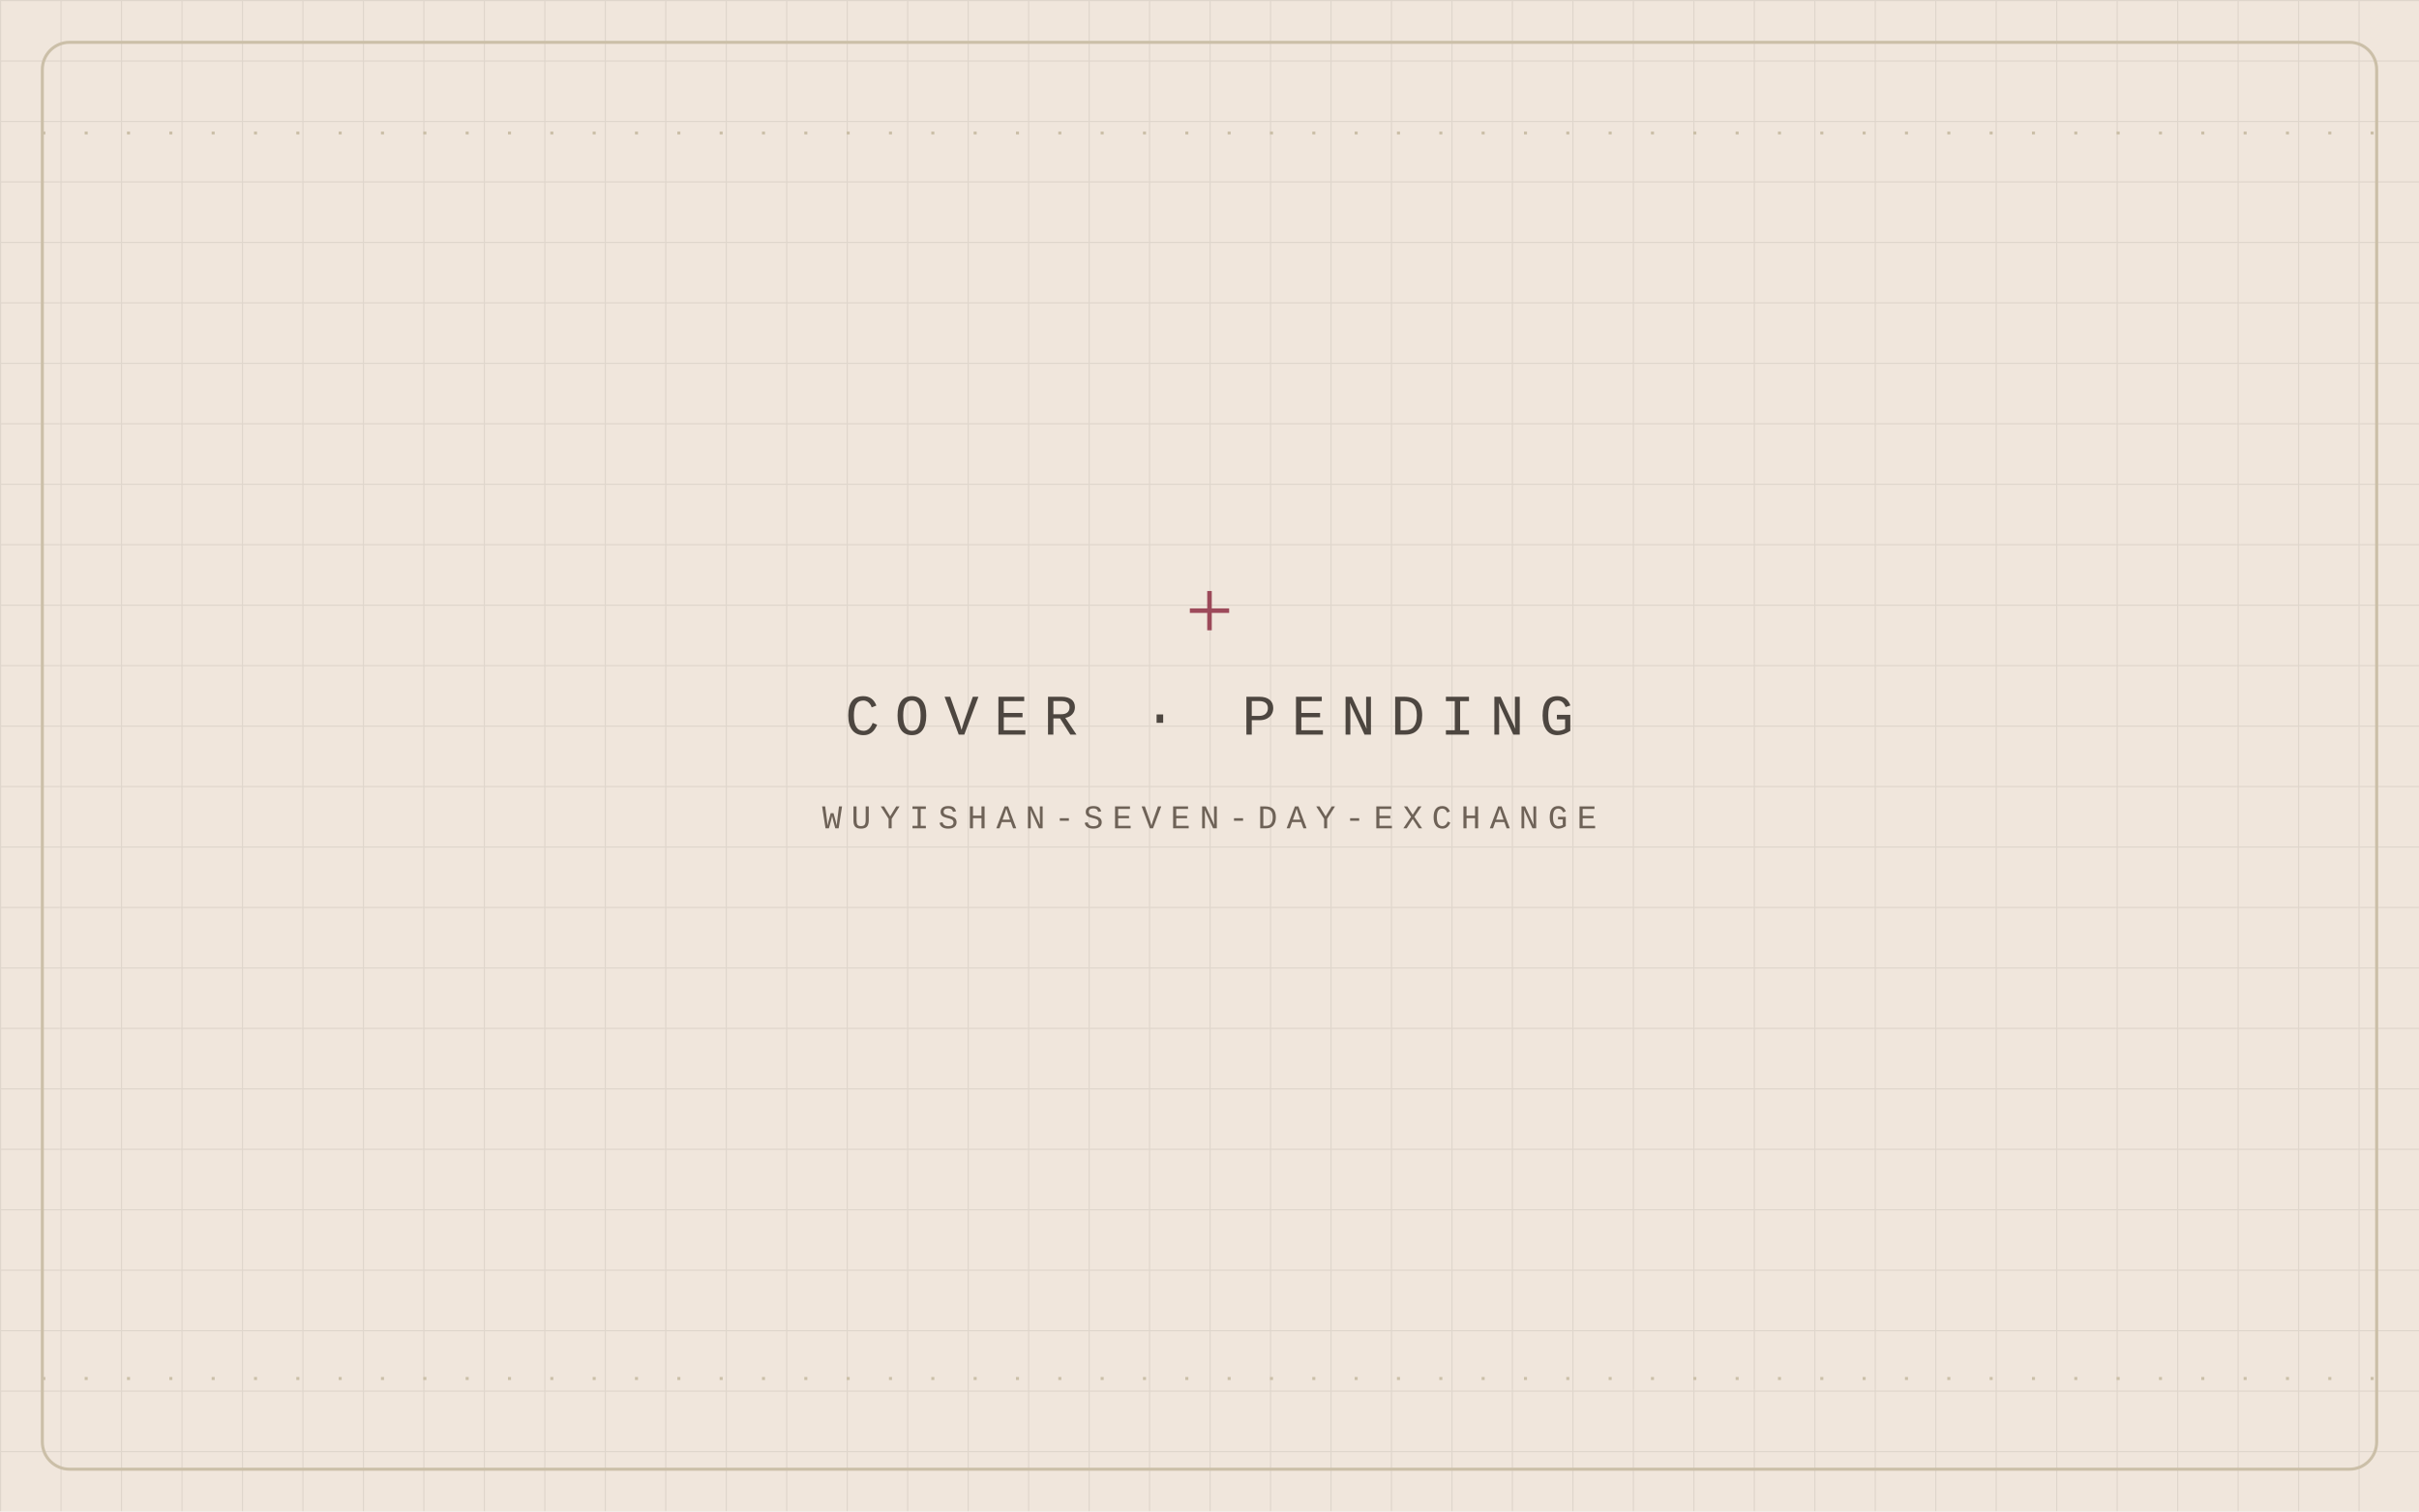
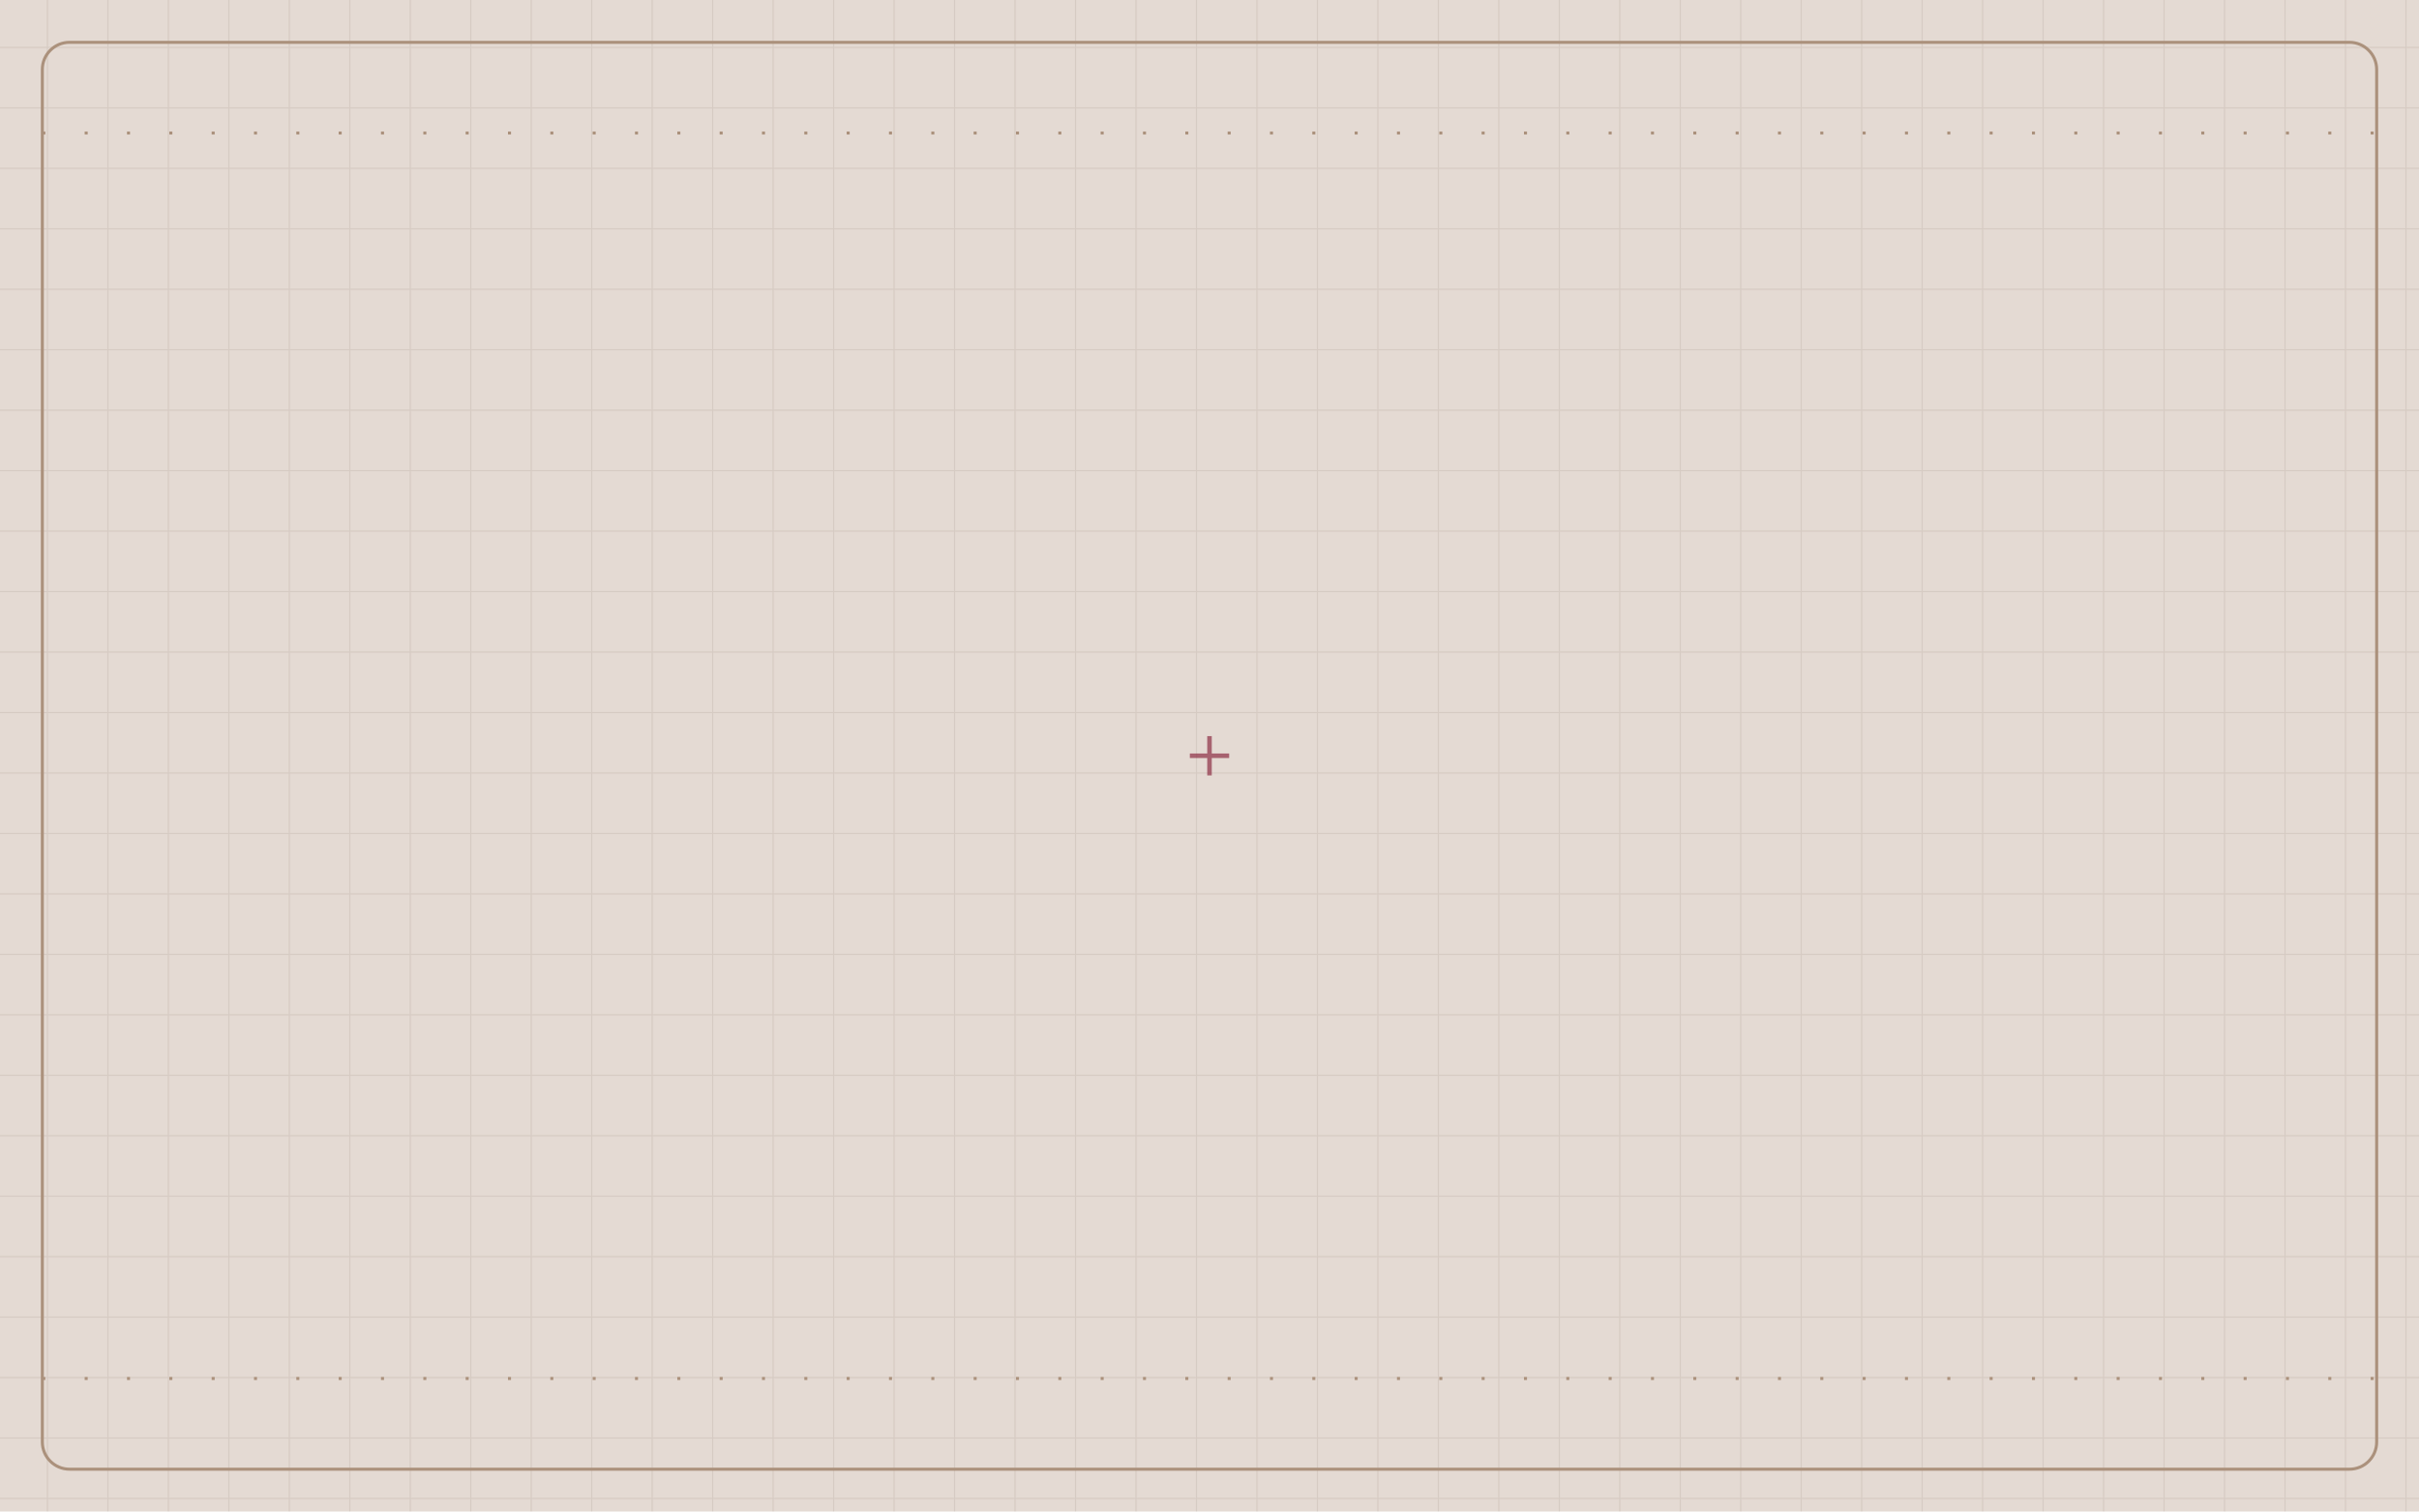
- <svg xmlns="http://www.w3.org/2000/svg" width="1600" height="1000" viewBox="0 0 1600 1000" role="img" aria-label="Placeholder image">
+ <svg xmlns="http://www.w3.org/2000/svg" width="1600" height="1000" viewBox="0 0 1600 1000" role="presentation">
  <defs>
-     <pattern id="ledger" width="40" height="40" patternUnits="userSpaceOnUse">
-       <path d="M40 0H0v40" fill="none" stroke="#2a241e" stroke-opacity="0.085" stroke-width="1.5" />
+     <pattern id="ledger" width="40" height="40" patternUnits="userSpaceOnUse" patternTransform="translate(31 31)">
+       <path d="M40 0H0v40" fill="none" stroke="hsl(26 18% 34%)" stroke-opacity="0.11" stroke-width="1.5" />
    </pattern>
  </defs>
-   <rect width="1600" height="1000" fill="#f0e6dc" />
+   <rect width="1600" height="1000" fill="hsl(26 24% 86%)" />
  <rect width="1600" height="1000" fill="url(#ledger)" />
-   <rect x="28" y="28" width="1544" height="944" fill="none" stroke="#cbbfa8" stroke-width="2" rx="18" />
-   <line x1="28" y1="88" x2="1572" y2="88" stroke="#cbbfa8" stroke-width="2" stroke-dasharray="2 26" />
-   <line x1="28" y1="912" x2="1572" y2="912" stroke="#cbbfa8" stroke-width="2" stroke-dasharray="2 26" />
-   <path d="M787 404h26M800 391v26" stroke="#8e2f45" stroke-opacity="0.85" stroke-width="3" />
-   <text x="800" y="486" text-anchor="middle" font-family="'IBM Plex Mono','Courier New',monospace" font-size="38" letter-spacing="10" fill="#2a241e" fill-opacity="0.82">COVER · PENDING</text>
-   <text x="800" y="548" text-anchor="middle" font-family="'IBM Plex Mono','Courier New',monospace" font-size="22" letter-spacing="6" fill="#6e6257">WUYISHAN-SEVEN-DAY-EXCHANGE</text>
+   <rect x="28" y="28" width="1544" height="944" fill="none" stroke="hsl(26 22% 58%)" stroke-width="2" rx="18" />
+   <line x1="28" y1="88" x2="1572" y2="88" stroke="hsl(26 22% 58%)" stroke-width="2" stroke-dasharray="2 26" />
+   <line x1="28" y1="912" x2="1572" y2="912" stroke="hsl(26 22% 58%)" stroke-width="2" stroke-dasharray="2 26" />
+   <path d="M787 500h26M800 487v26" stroke="#8e2f45" stroke-opacity="0.7" stroke-width="3" />
</svg>
